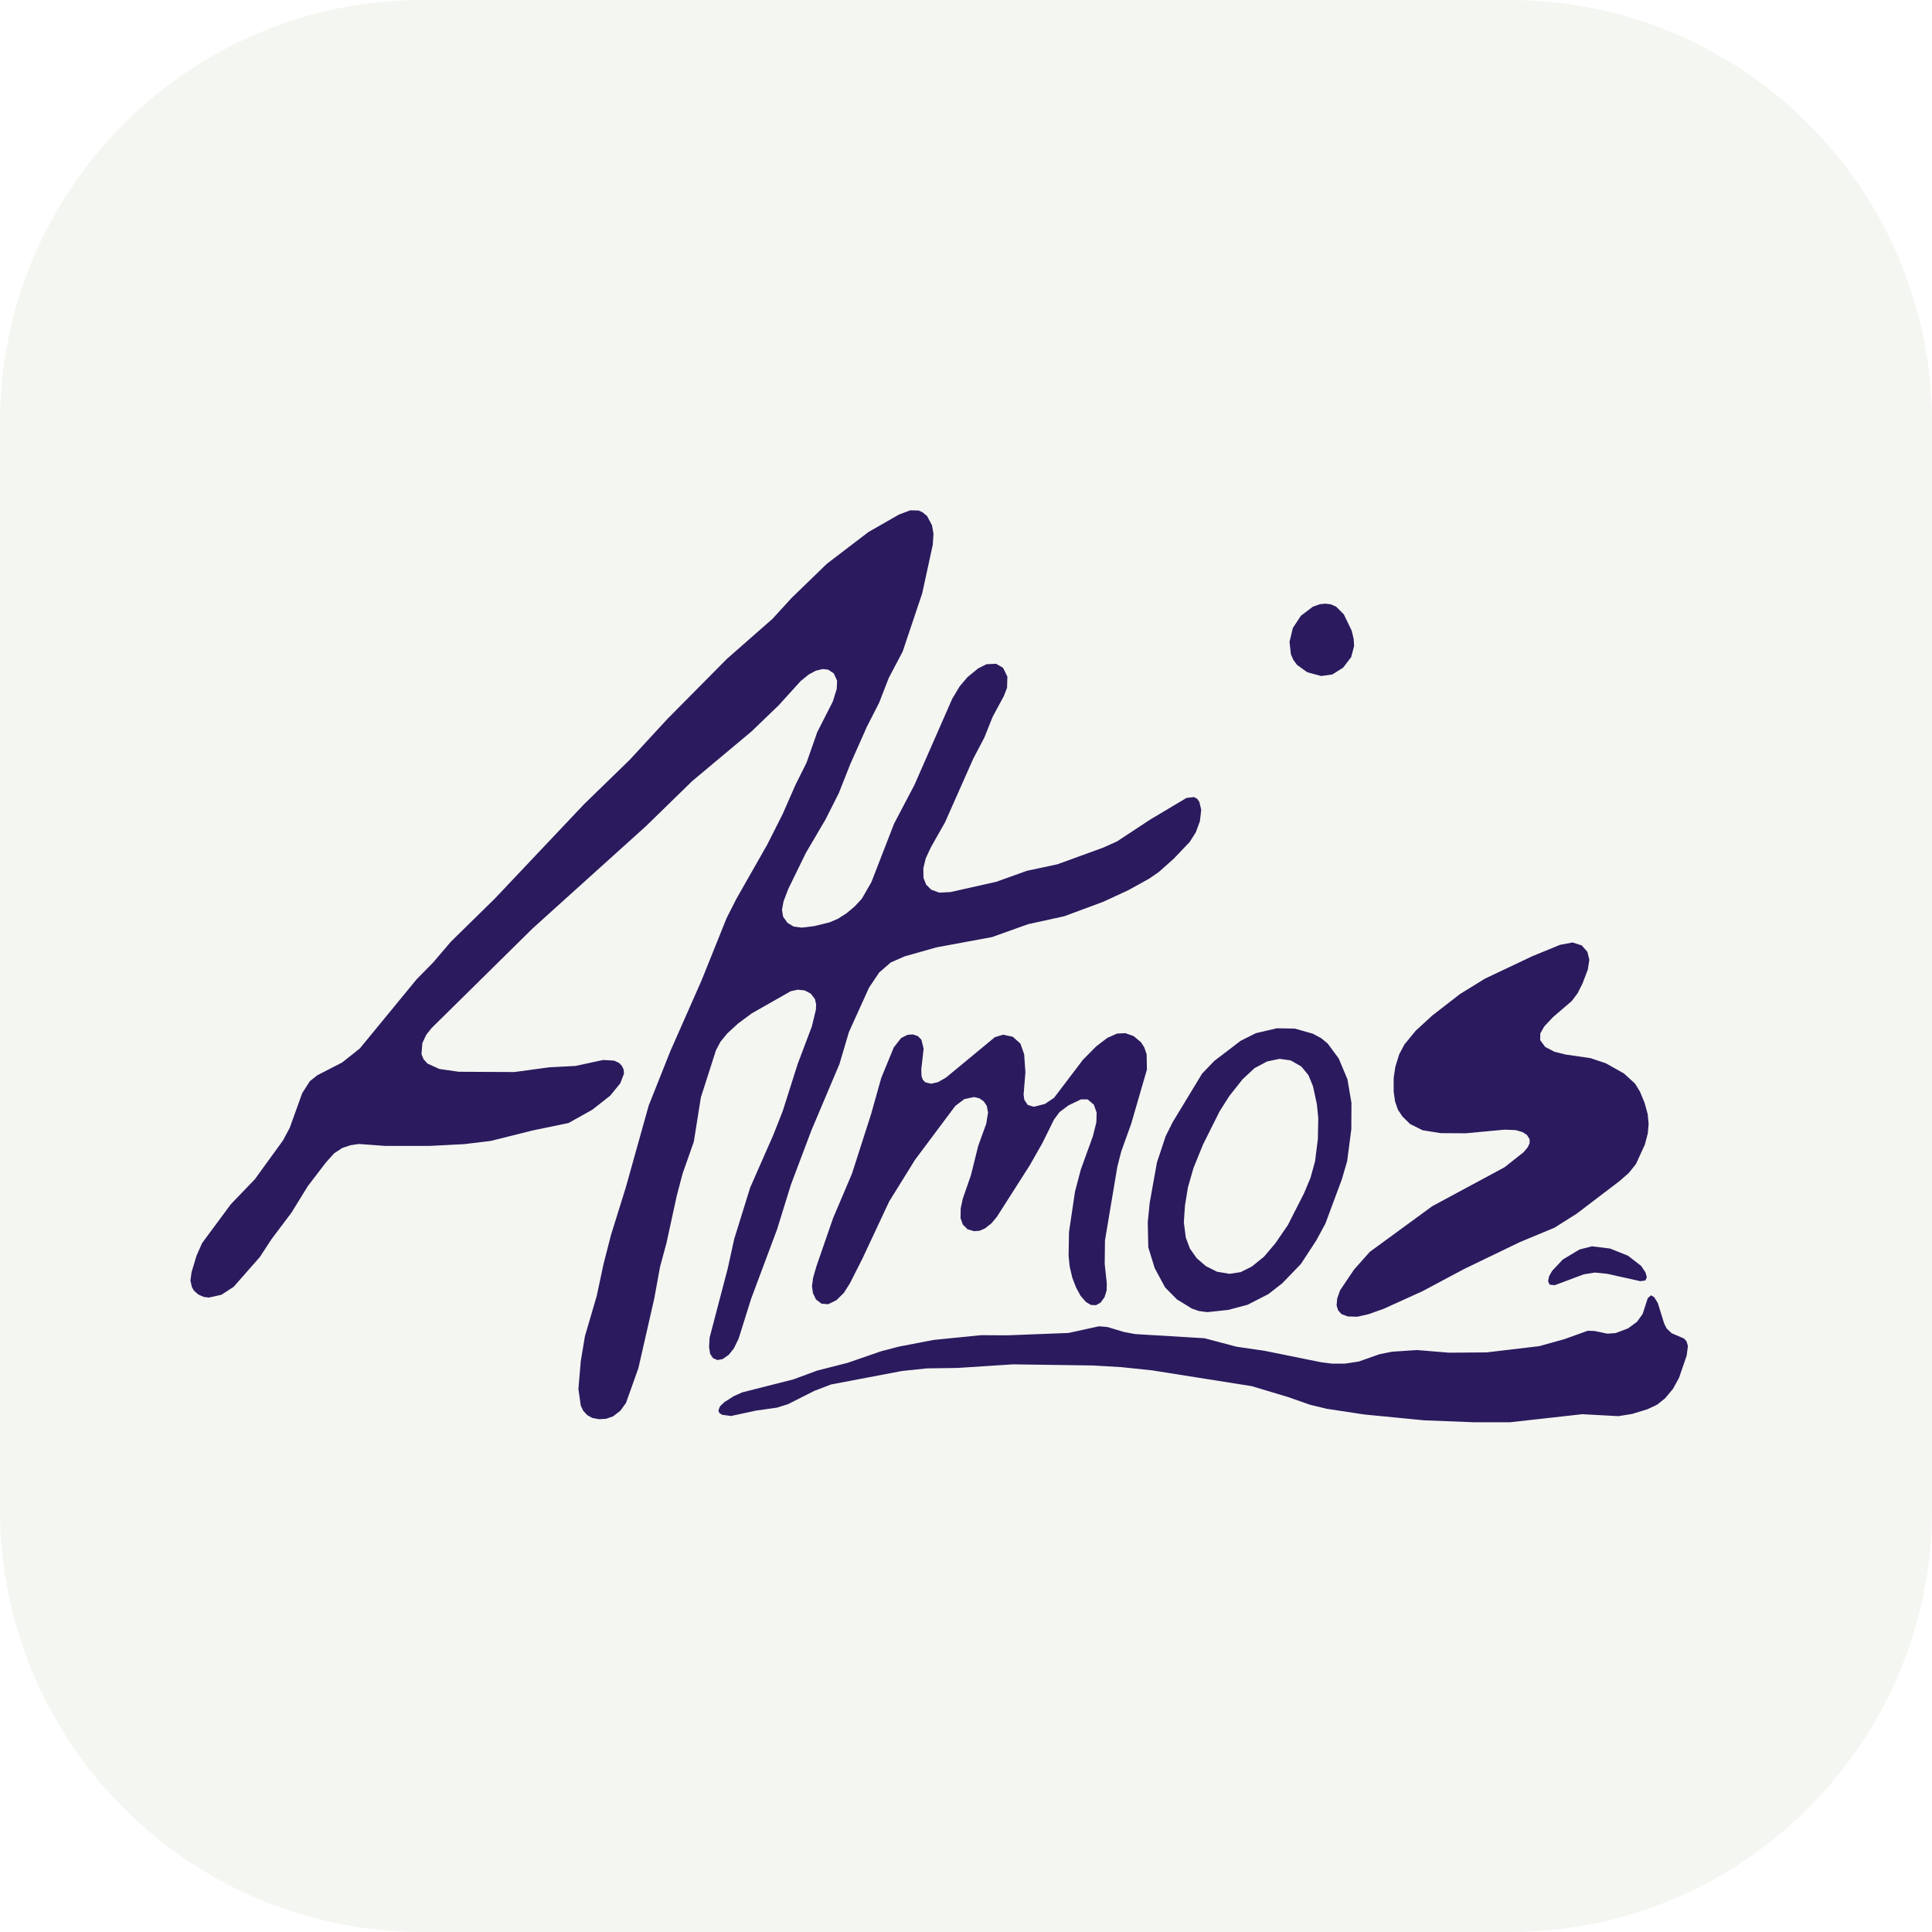
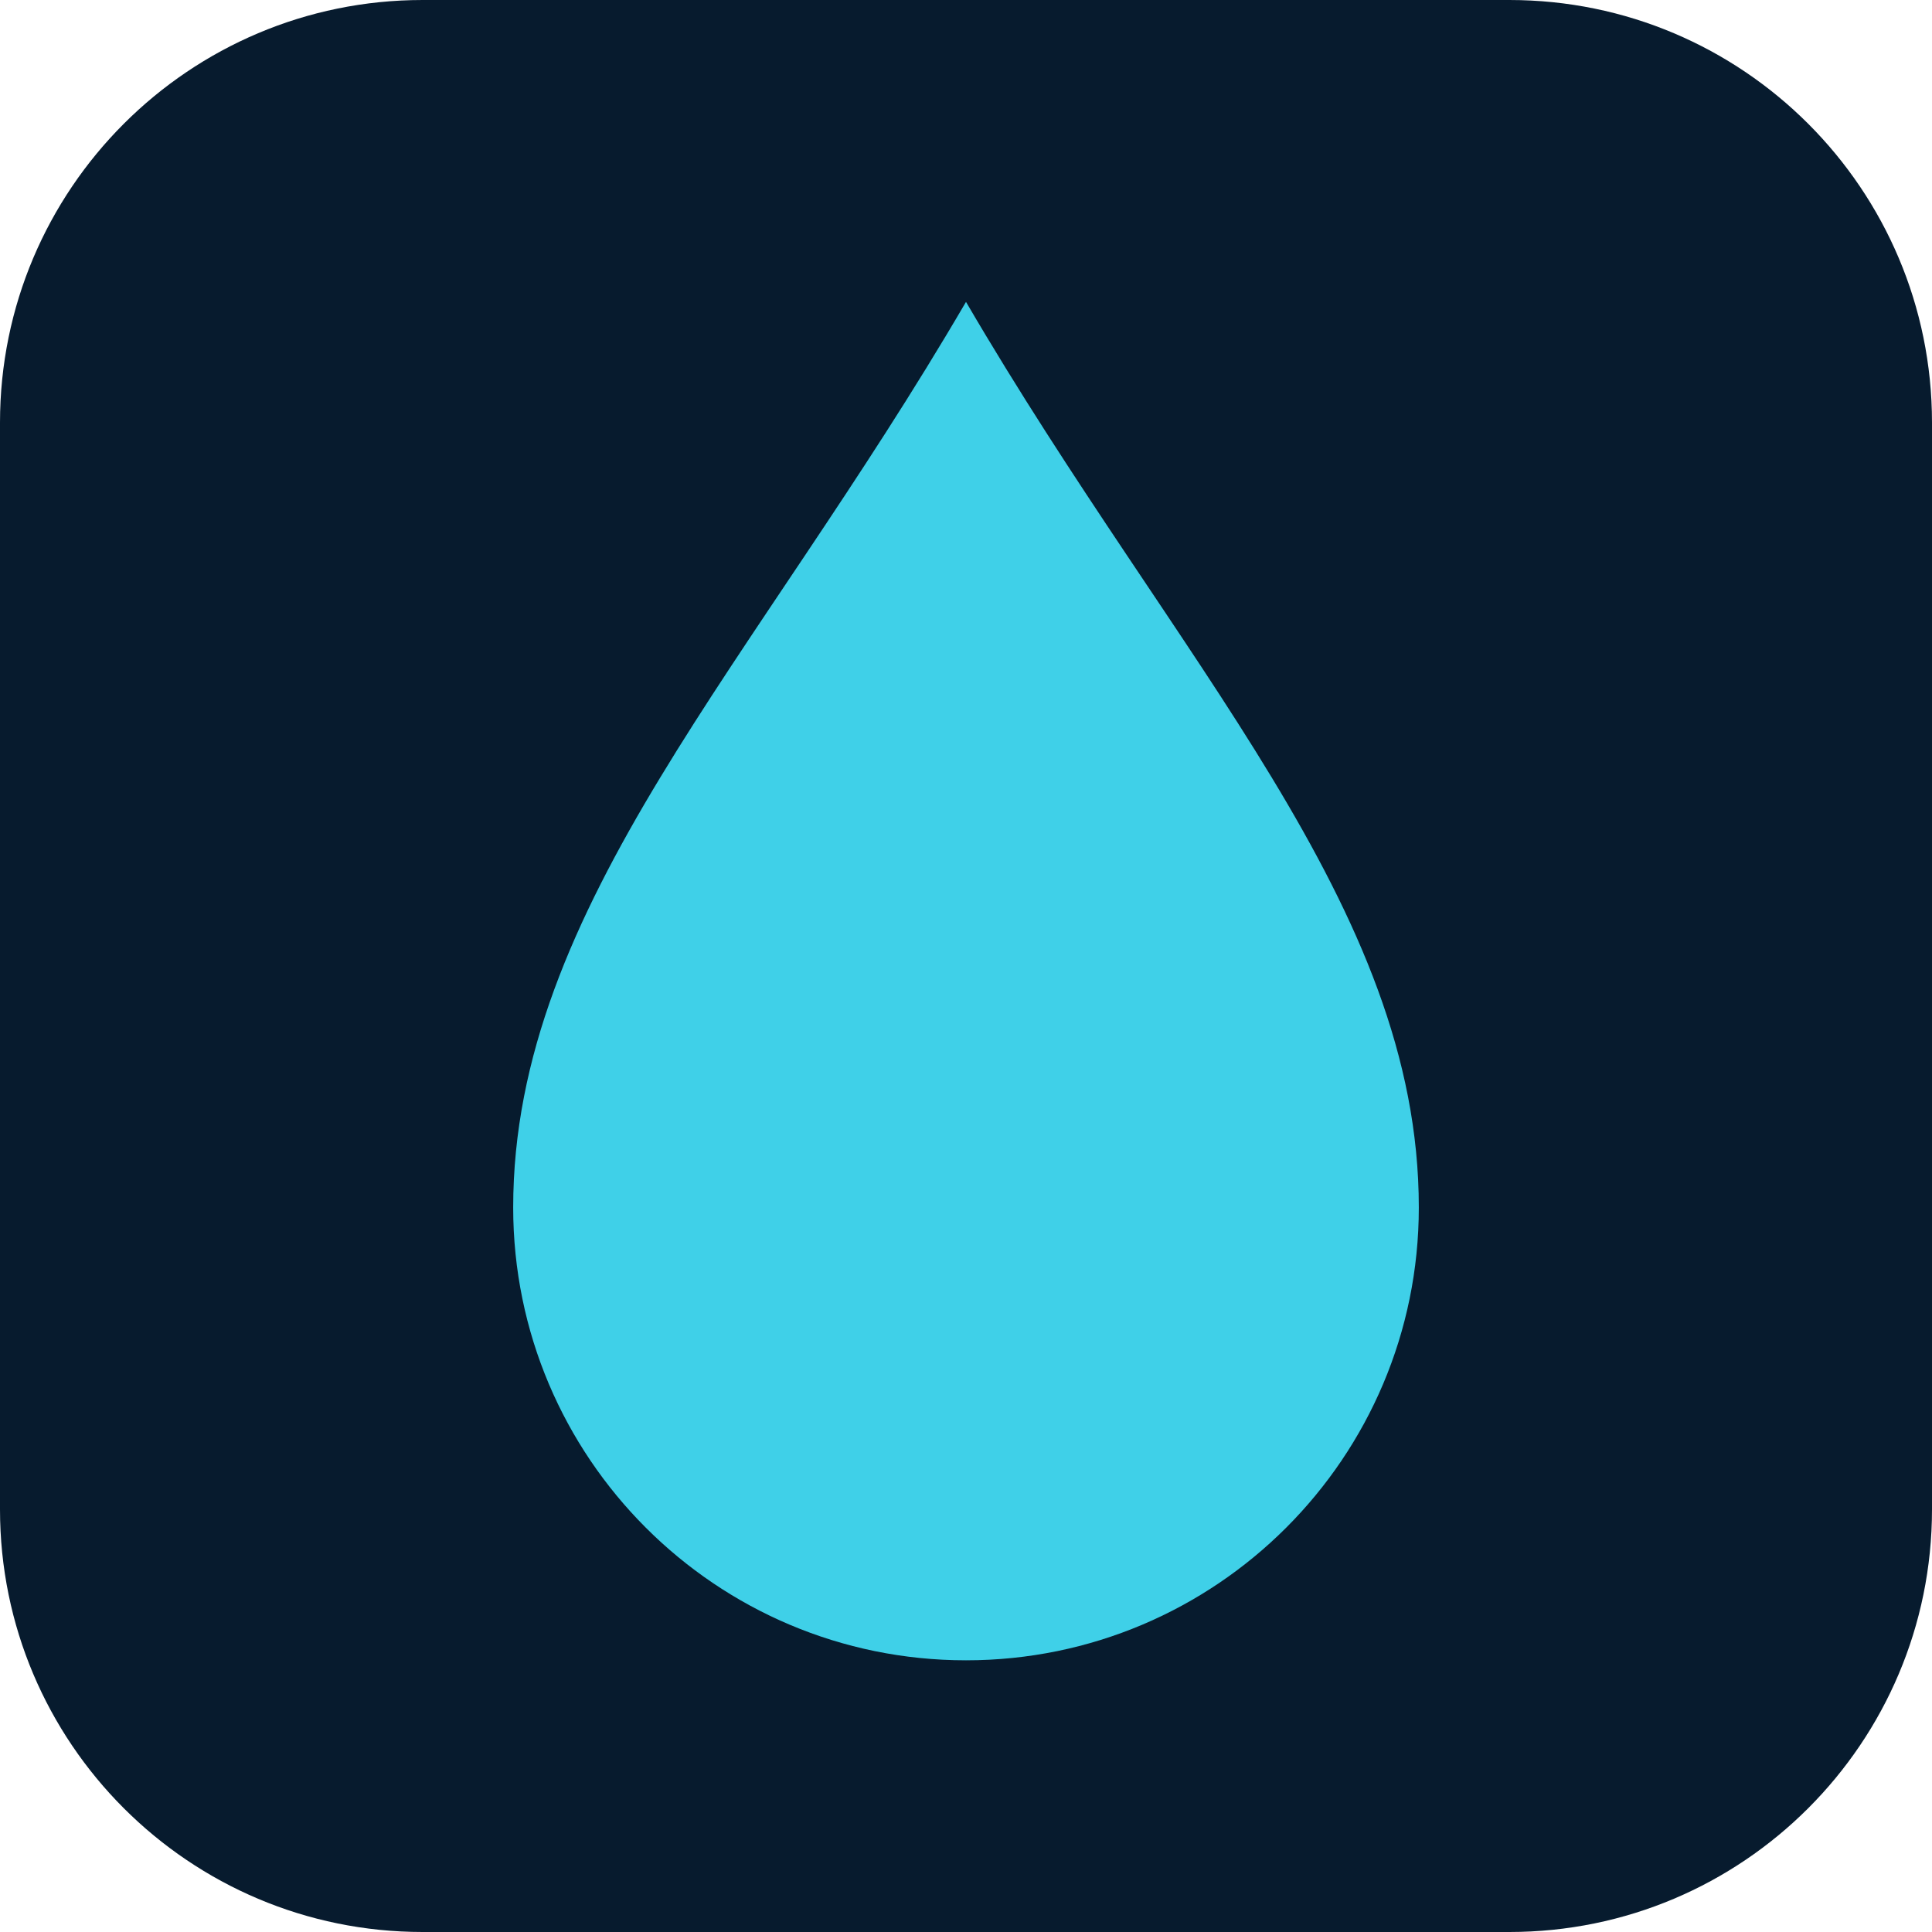
<svg xmlns="http://www.w3.org/2000/svg" viewBox="0 0 64 64">
-   <rect width="64" height="64" rx="14" fill="#F4F6F1" />
-   <g transform="translate(6 16.57) scale(.46)">
-     <path fill="#2B1A5E" fill-rule="evenodd" d="M108.51 60.91L108.41 60.57L108.23 60.37L107.34 59.99L106.98 59.65L106.80 59.29L106.34 57.81L106.08 57.39L105.85 57.26L105.62 57.46L105.25 58.60L104.85 59.16L104.20 59.64L103.30 59.98L102.70 60.02L101.80 59.83L101.30 59.81L99.60 60.42L97.80 60.92L94.00 61.37L91.30 61.39L89.00 61.20L87.20 61.32L86.30 61.50L84.80 62.03L83.80 62.18L82.90 62.18L82.10 62.08L78.00 61.25L76.00 60.96L73.70 60.35L68.70 60.05L67.90 59.90L66.70 59.54L66.10 59.49L63.90 59.97L59.50 60.14L57.60 60.13L54.20 60.47L51.70 60.95L50.40 61.29L48.00 62.12L45.80 62.68L44.10 63.31L40.40 64.25L39.80 64.52L39.12 64.95L38.81 65.25L38.69 65.55L38.76 65.73L38.95 65.86L39.60 65.95L41.40 65.56L42.90 65.35L43.70 65.10L45.60 64.14L46.80 63.68L51.90 62.71L53.70 62.52L55.90 62.49L59.90 62.23L65.60 62.31L67.70 62.43L69.90 62.66L77.10 63.80L79.70 64.58L81.30 65.14L82.50 65.43L85.20 65.84L89.50 66.26L93.10 66.40L95.70 66.40L100.90 65.82L103.50 65.96L104.50 65.80L105.60 65.46L106.30 65.13L106.87 64.67L107.43 64.00L107.87 63.20L108.42 61.60ZM98.44 56.25L98.55 56.49L98.92 56.53L101.00 55.75L101.80 55.62L102.70 55.71L105.08 56.24L105.45 56.19L105.55 55.95L105.45 55.60L105.14 55.14L104.20 54.41L102.90 53.89L101.60 53.73L100.70 53.96L99.50 54.68L98.73 55.50L98.51 55.89ZM69.12 39.03L68.59 38.59L68.00 38.38L67.40 38.41L66.70 38.72L65.90 39.33L64.94 40.30L62.86 43.04L62.20 43.48L61.41 43.68L60.97 43.55L60.72 43.18L60.67 42.80L60.80 41.20L60.71 39.90L60.44 39.13L59.89 38.64L59.20 38.49L58.60 38.67L55.08 41.58L54.50 41.91L54.01 42.02L53.59 41.92L53.41 41.73L53.32 41.48L53.30 41.00L53.47 39.50L53.31 38.85L53.05 38.59L52.69 38.47L52.31 38.50L51.85 38.73L51.32 39.41L50.42 41.60L49.69 44.20L48.31 48.50L46.95 51.70L45.74 55.20L45.51 56.00L45.43 56.60L45.50 57.10L45.72 57.56L46.12 57.86L46.60 57.90L47.19 57.61L47.72 57.09L48.16 56.40L49.07 54.60L50.99 50.50L52.85 47.50L55.75 43.62L56.40 43.13L57.10 42.98L57.48 43.07L57.80 43.29L58.02 43.62L58.11 44.10L57.98 44.90L57.40 46.50L56.88 48.60L56.29 50.30L56.14 51.00L56.13 51.70L56.29 52.16L56.63 52.50L57.10 52.64L57.50 52.61L57.89 52.44L58.36 52.07L58.75 51.60L61.11 47.90L62.02 46.30L62.86 44.60L63.26 44.06L63.90 43.58L64.80 43.15L65.28 43.15L65.73 43.53L65.93 44.10L65.91 44.80L65.66 45.80L64.79 48.20L64.37 49.80L63.94 52.70L63.91 54.40L63.99 55.20L64.18 56.00L64.45 56.70L64.77 57.29L65.15 57.73L65.51 57.95L65.88 57.97L66.21 57.79L66.50 57.39L66.65 56.90L66.66 56.40L66.51 55.00L66.53 53.30L67.42 48.00L67.70 46.90L68.42 44.90L69.55 41.00L69.53 39.90L69.36 39.40ZM81.50 38.42L80.20 38.05L78.90 38.03L77.40 38.38L76.30 38.93L74.40 40.38L73.52 41.30L71.40 44.80L70.90 45.80L70.27 47.70L69.75 50.60L69.61 52.00L69.65 53.80L70.11 55.30L70.86 56.69L71.71 57.55L72.80 58.22L73.30 58.39L73.90 58.47L75.40 58.31L76.80 57.94L78.30 57.17L79.30 56.39L80.64 55.00L81.75 53.30L82.40 52.10L83.59 48.90L83.97 47.60L84.27 45.30L84.28 43.40L83.99 41.70L83.36 40.20L82.57 39.13L82.10 38.74ZM79.90 40.34L80.67 40.78L81.18 41.40L81.51 42.20L81.79 43.50L81.89 44.50L81.86 46.00L81.66 47.60L81.33 48.80L80.87 49.90L79.70 52.20L78.81 53.50L77.98 54.48L77.10 55.19L76.30 55.59L75.50 55.71L74.60 55.56L73.80 55.16L73.14 54.59L72.65 53.90L72.35 53.10L72.21 52.00L72.29 50.80L72.50 49.50L72.90 48.10L73.59 46.40L74.79 44.00L75.49 42.90L76.44 41.70L77.30 40.90L78.20 40.42L79.10 40.23ZM100.86 32.06L100.20 31.85L99.30 32.02L97.30 32.84L93.90 34.45L92.10 35.56L90.10 37.11L88.91 38.20L88.09 39.20L87.72 39.90L87.44 40.80L87.32 41.60L87.32 42.60L87.42 43.30L87.63 43.90L87.96 44.39L88.50 44.92L89.40 45.37L90.70 45.58L92.50 45.59L95.30 45.33L96.10 45.36L96.59 45.50L96.92 45.71L97.11 46.02L97.11 46.30L96.98 46.59L96.68 46.95L95.30 48.04L90.10 50.84L85.60 54.13L84.47 55.40L83.46 56.90L83.25 57.50L83.21 57.99L83.32 58.34L83.56 58.61L84.01 58.78L84.70 58.80L85.50 58.62L86.60 58.23L89.40 56.96L92.40 55.36L96.40 53.43L98.90 52.39L100.50 51.38L103.60 49.02L104.25 48.45L104.77 47.80L105.41 46.40L105.62 45.60L105.68 44.90L105.61 44.20L105.39 43.40L105.06 42.60L104.70 42.01L103.90 41.28L102.60 40.55L101.50 40.18L99.70 39.92L98.90 39.72L98.23 39.37L97.87 38.88L97.88 38.40L98.16 37.90L98.80 37.22L100.14 36.07L100.57 35.50L100.92 34.80L101.30 33.80L101.41 33.10L101.27 32.52ZM82.40 7.45L82.00 7.49L81.50 7.67L80.64 8.32L80.06 9.20L79.82 10.20L79.92 11.10L80.09 11.49L80.36 11.86L81.10 12.39L82.10 12.66L82.90 12.55L83.68 12.06L84.26 11.30L84.47 10.50L84.44 10.00L84.30 9.40L83.73 8.22L83.18 7.67L82.80 7.50ZM73.33 21.74L73.18 21.51L72.95 21.38L72.40 21.44L69.80 22.99L67.40 24.57L66.40 25.02L63.10 26.22L60.90 26.69L58.70 27.48L55.40 28.22L54.60 28.26L54.02 28.05L53.65 27.68L53.46 27.20L53.45 26.50L53.62 25.80L53.99 25.00L55.01 23.20L57.05 18.60L57.84 17.10L58.44 15.60L59.25 14.10L59.48 13.50L59.50 12.70L59.19 12.07L58.69 11.78L58.00 11.81L57.40 12.11L56.63 12.74L56.07 13.40L55.53 14.30L52.81 20.50L51.34 23.30L49.71 27.50L49.02 28.70L48.49 29.27L47.90 29.76L47.30 30.14L46.70 30.40L45.60 30.67L44.70 30.78L44.10 30.70L43.66 30.43L43.35 29.99L43.27 29.50L43.38 28.90L43.72 28.00L44.99 25.40L46.40 23.00L47.36 21.10L48.19 19.00L49.39 16.30L50.26 14.60L50.96 12.80L51.96 10.90L53.37 6.70L54.13 3.20L54.18 2.40L54.07 1.80L53.72 1.14L53.38 0.86L53.10 0.74L52.50 0.73L51.70 1.03L49.50 2.29L46.50 4.58L43.96 7.04L42.59 8.54L39.31 11.42L35.04 15.73L32.30 18.70L29.01 21.90L22.58 28.70L19.42 31.80L18.15 33.29L16.96 34.50L12.87 39.48L11.60 40.49L9.81 41.41L9.27 41.84L8.72 42.70L7.82 45.20L7.34 46.10L5.31 48.90L3.58 50.70L1.51 53.50L1.11 54.40L0.75 55.60L0.67 56.20L0.78 56.68L0.93 56.93L1.24 57.20L1.61 57.37L2.00 57.42L2.90 57.22L3.78 56.65L5.67 54.50L6.52 53.20L7.95 51.30L9.12 49.40L10.42 47.70L11.01 47.04L11.60 46.65L12.20 46.45L12.80 46.36L14.70 46.50L17.90 46.50L20.40 46.37L22.30 46.14L25.30 45.39L27.90 44.85L29.60 43.90L30.89 42.89L31.62 42.00L31.89 41.30L31.87 41.01L31.75 40.75L31.55 40.53L31.19 40.36L30.40 40.31L28.40 40.74L26.50 40.84L24.00 41.18L20.00 41.16L18.60 40.96L17.74 40.57L17.46 40.26L17.31 39.89L17.37 39.10L17.65 38.50L18.03 38.02L25.32 30.83L33.50 23.45L36.80 20.23L41.09 16.64L43.04 14.76L44.61 13.03L45.20 12.55L45.70 12.28L46.20 12.16L46.59 12.20L47.00 12.47L47.24 13.00L47.21 13.60L46.93 14.50L45.81 16.70L45.04 18.90L44.24 20.50L43.32 22.60L42.21 24.80L39.99 28.70L39.28 30.10L37.47 34.60L35.22 39.70L33.67 43.60L32.02 49.50L30.96 52.90L30.42 55.00L29.93 57.30L29.08 60.20L28.78 62.00L28.61 64.00L28.78 65.20L28.96 65.58L29.25 65.89L29.61 66.09L30.10 66.18L30.60 66.15L31.10 65.98L31.64 65.56L32.04 65.00L32.93 62.50L34.07 57.50L34.49 55.20L34.95 53.50L35.69 50.10L36.11 48.50L36.92 46.20L37.43 43.00L38.52 39.60L38.84 39.00L39.32 38.41L40.10 37.69L41.10 36.95L43.90 35.36L44.40 35.25L44.90 35.30L45.34 35.53L45.64 35.92L45.73 36.30L45.71 36.70L45.42 37.90L44.40 40.60L43.32 44.00L42.65 45.70L40.98 49.50L39.83 53.20L39.37 55.30L38.06 60.30L38.02 61.00L38.10 61.48L38.30 61.78L38.62 61.92L39.00 61.85L39.44 61.54L39.80 61.09L40.14 60.40L41.05 57.50L42.92 52.50L43.91 49.30L45.38 45.40L47.41 40.60L48.09 38.30L49.54 35.10L50.27 34.01L51.10 33.29L52.10 32.85L54.40 32.20L58.40 31.46L61.00 30.53L63.60 29.96L66.40 28.92L68.20 28.09L69.70 27.26L70.40 26.78L71.50 25.80L72.64 24.60L73.08 23.90L73.37 23.10L73.46 22.30Z" />
-   </g>
+   <rect width="64" height="64" rx="14" fill="#071B2E" />
+   <path d="M32 10C25 22 17 30 17 40a15 15 0 0 0 30 0C47 30 39 22 32 10z" fill="#3FD0E8" />
</svg>
